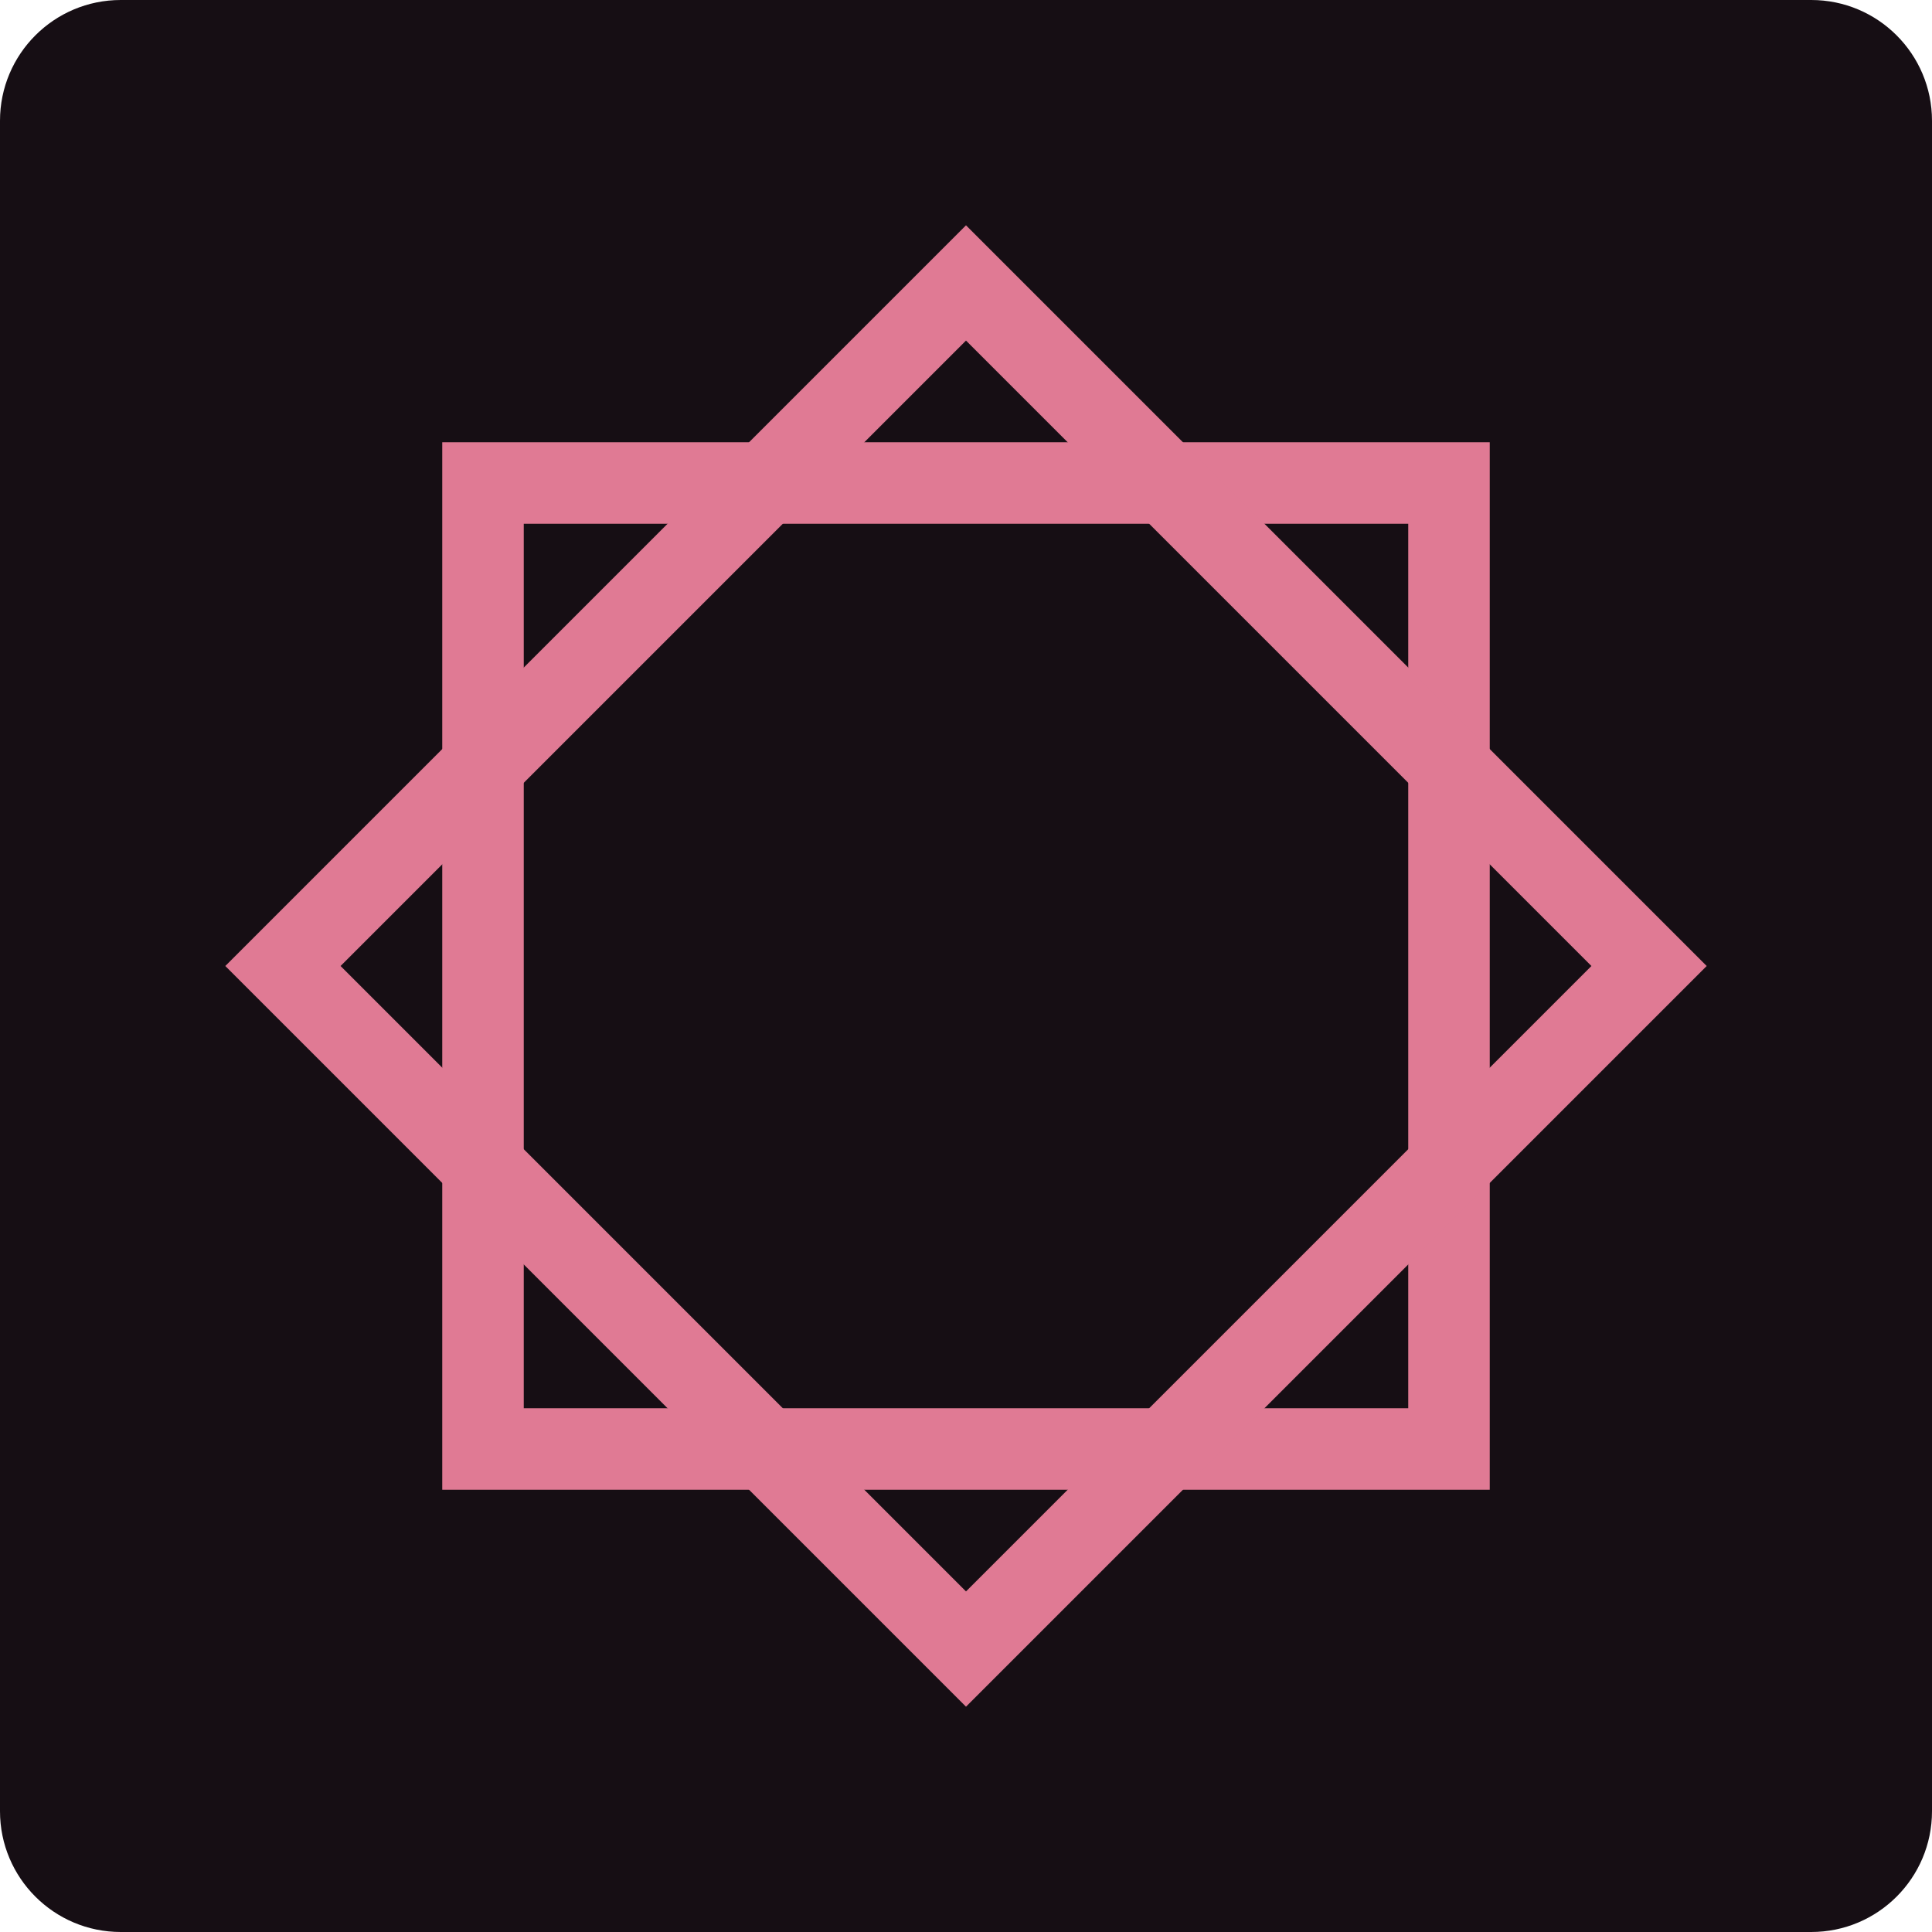
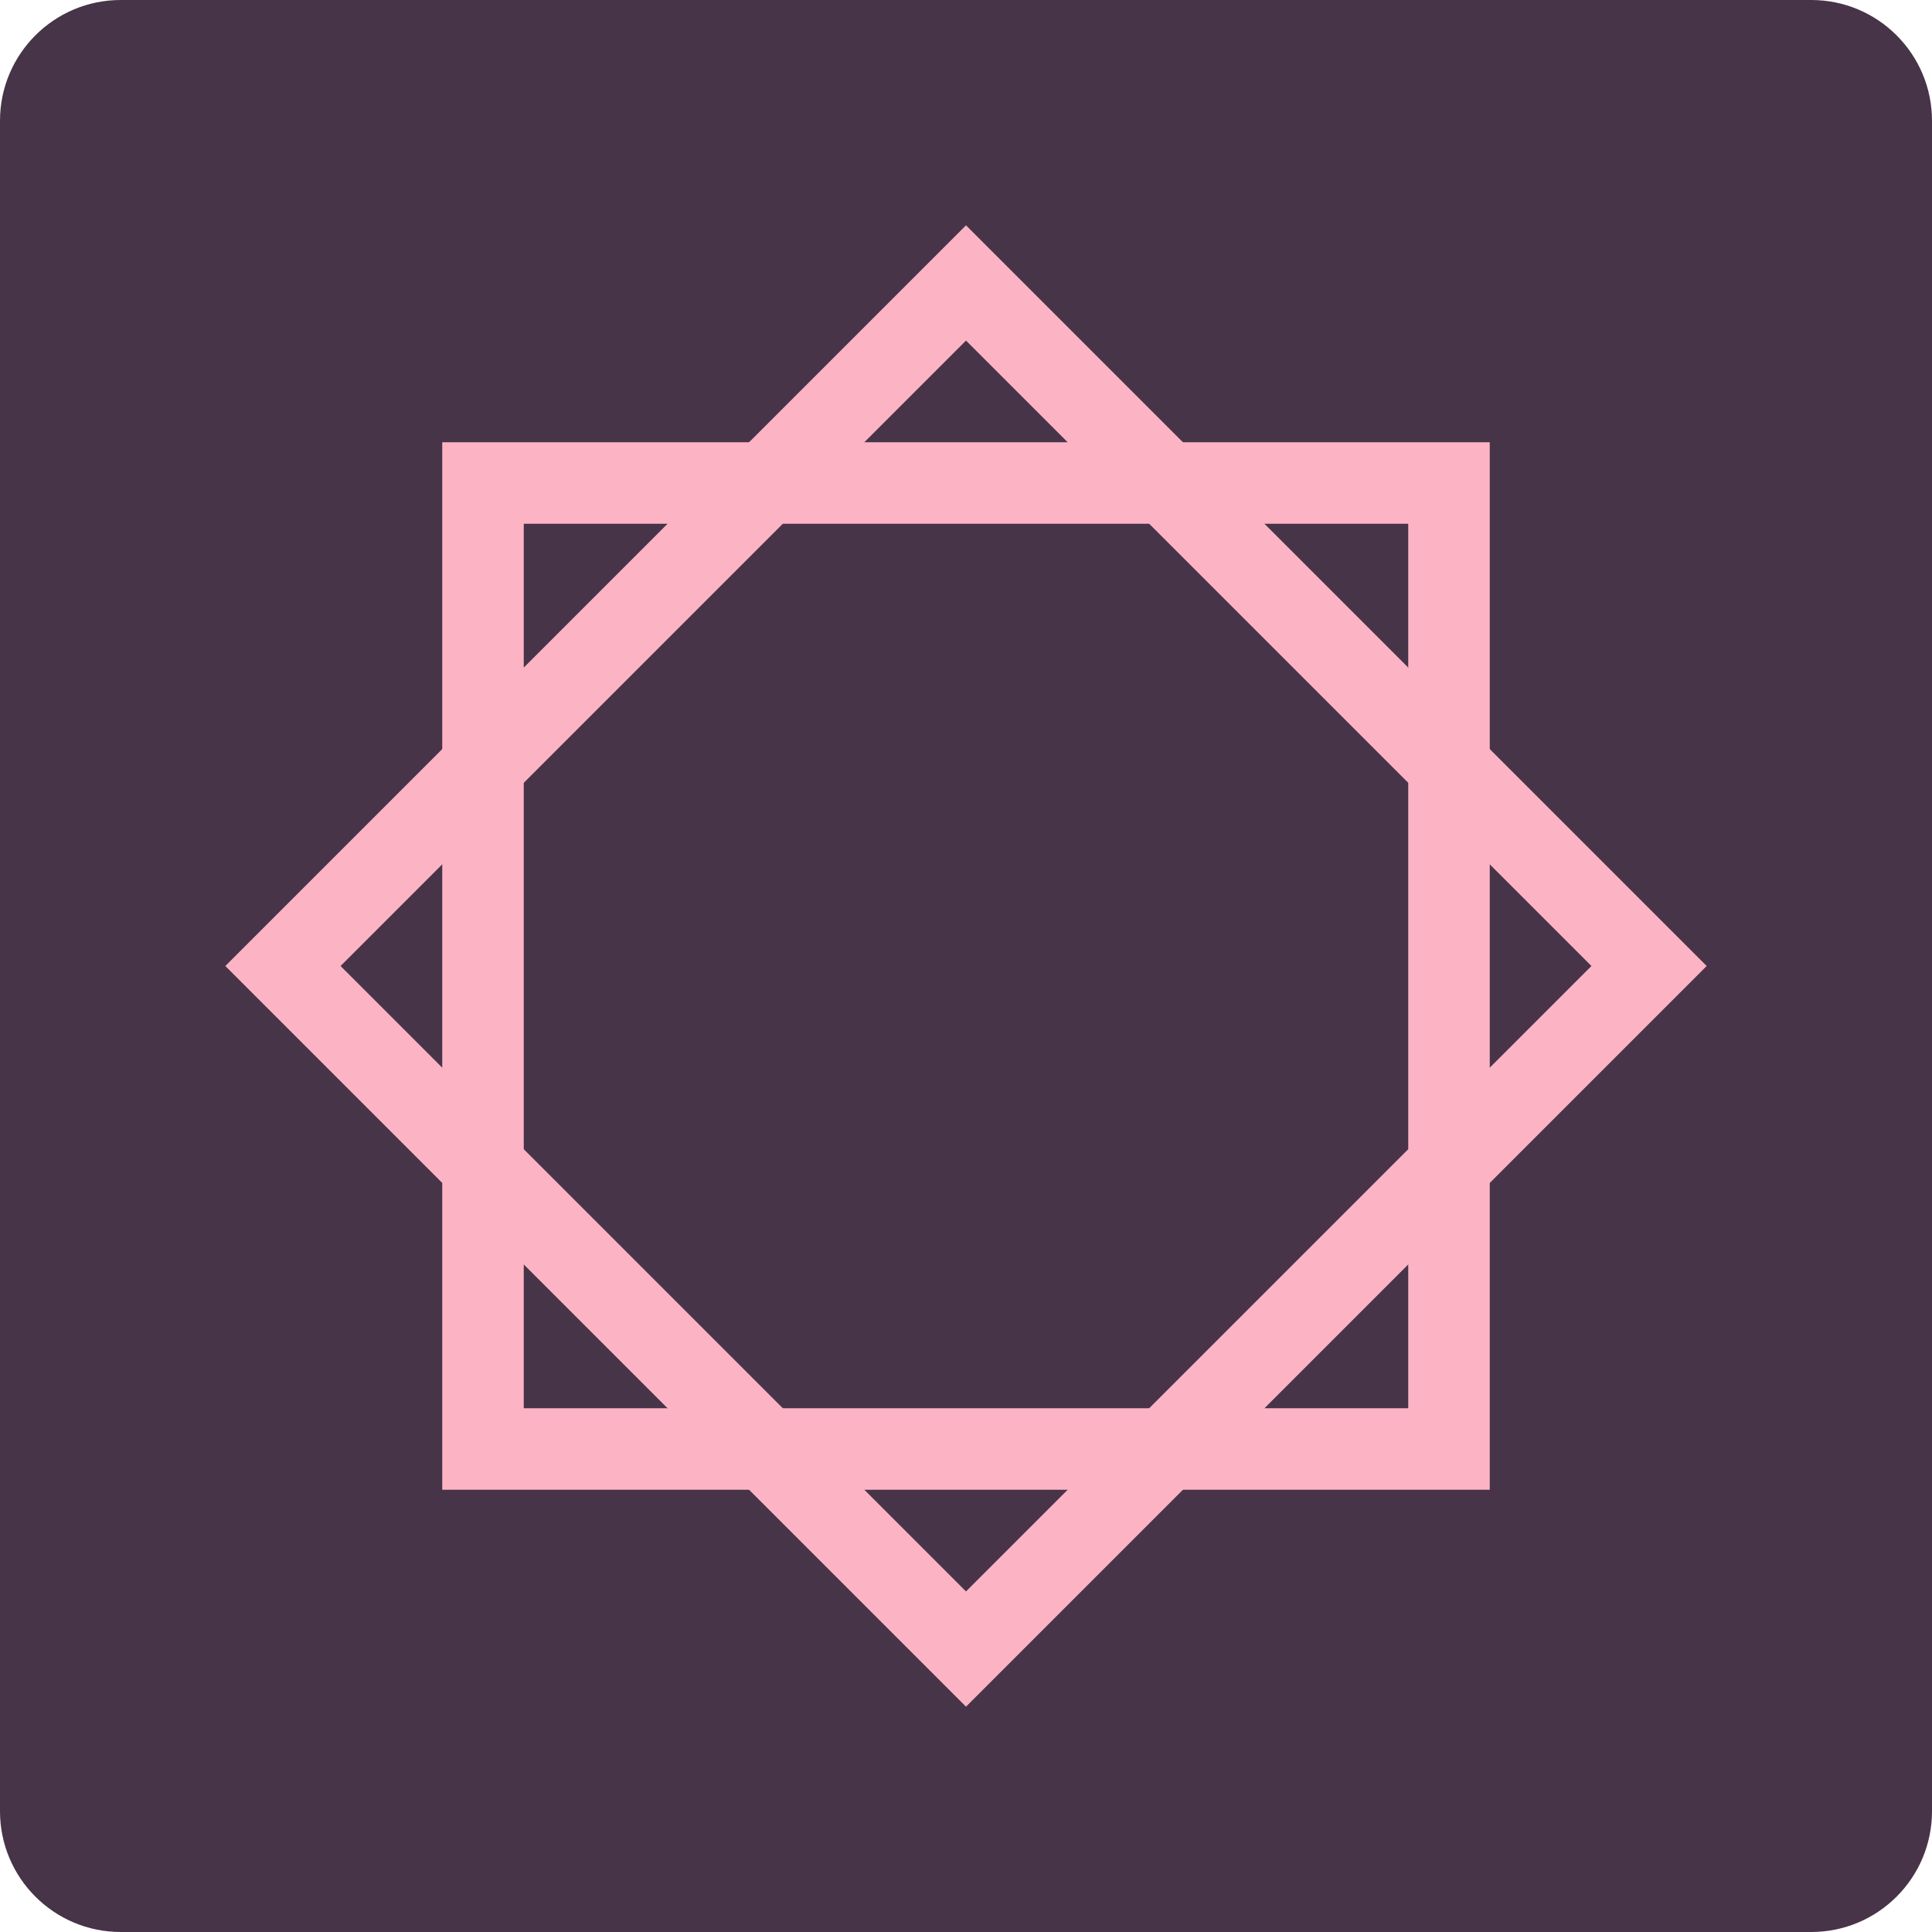
<svg xmlns="http://www.w3.org/2000/svg" viewBox="0 0 32 32">
-   <rect width="32" height="32" rx="2" fill="#160E14" />
-   <g fill="none" stroke="#E07A94" stroke-width="1.35">
+   <rect width="32" height="32" rx="2" fill="#473448" />
+   <g fill="none" stroke="#fcb4c4" stroke-width="1.35">
    <rect x="8" y="8" width="16" height="16" />
    <rect x="8" y="8" width="16" height="16" transform="rotate(45 16 16)" />
  </g>
</svg>
